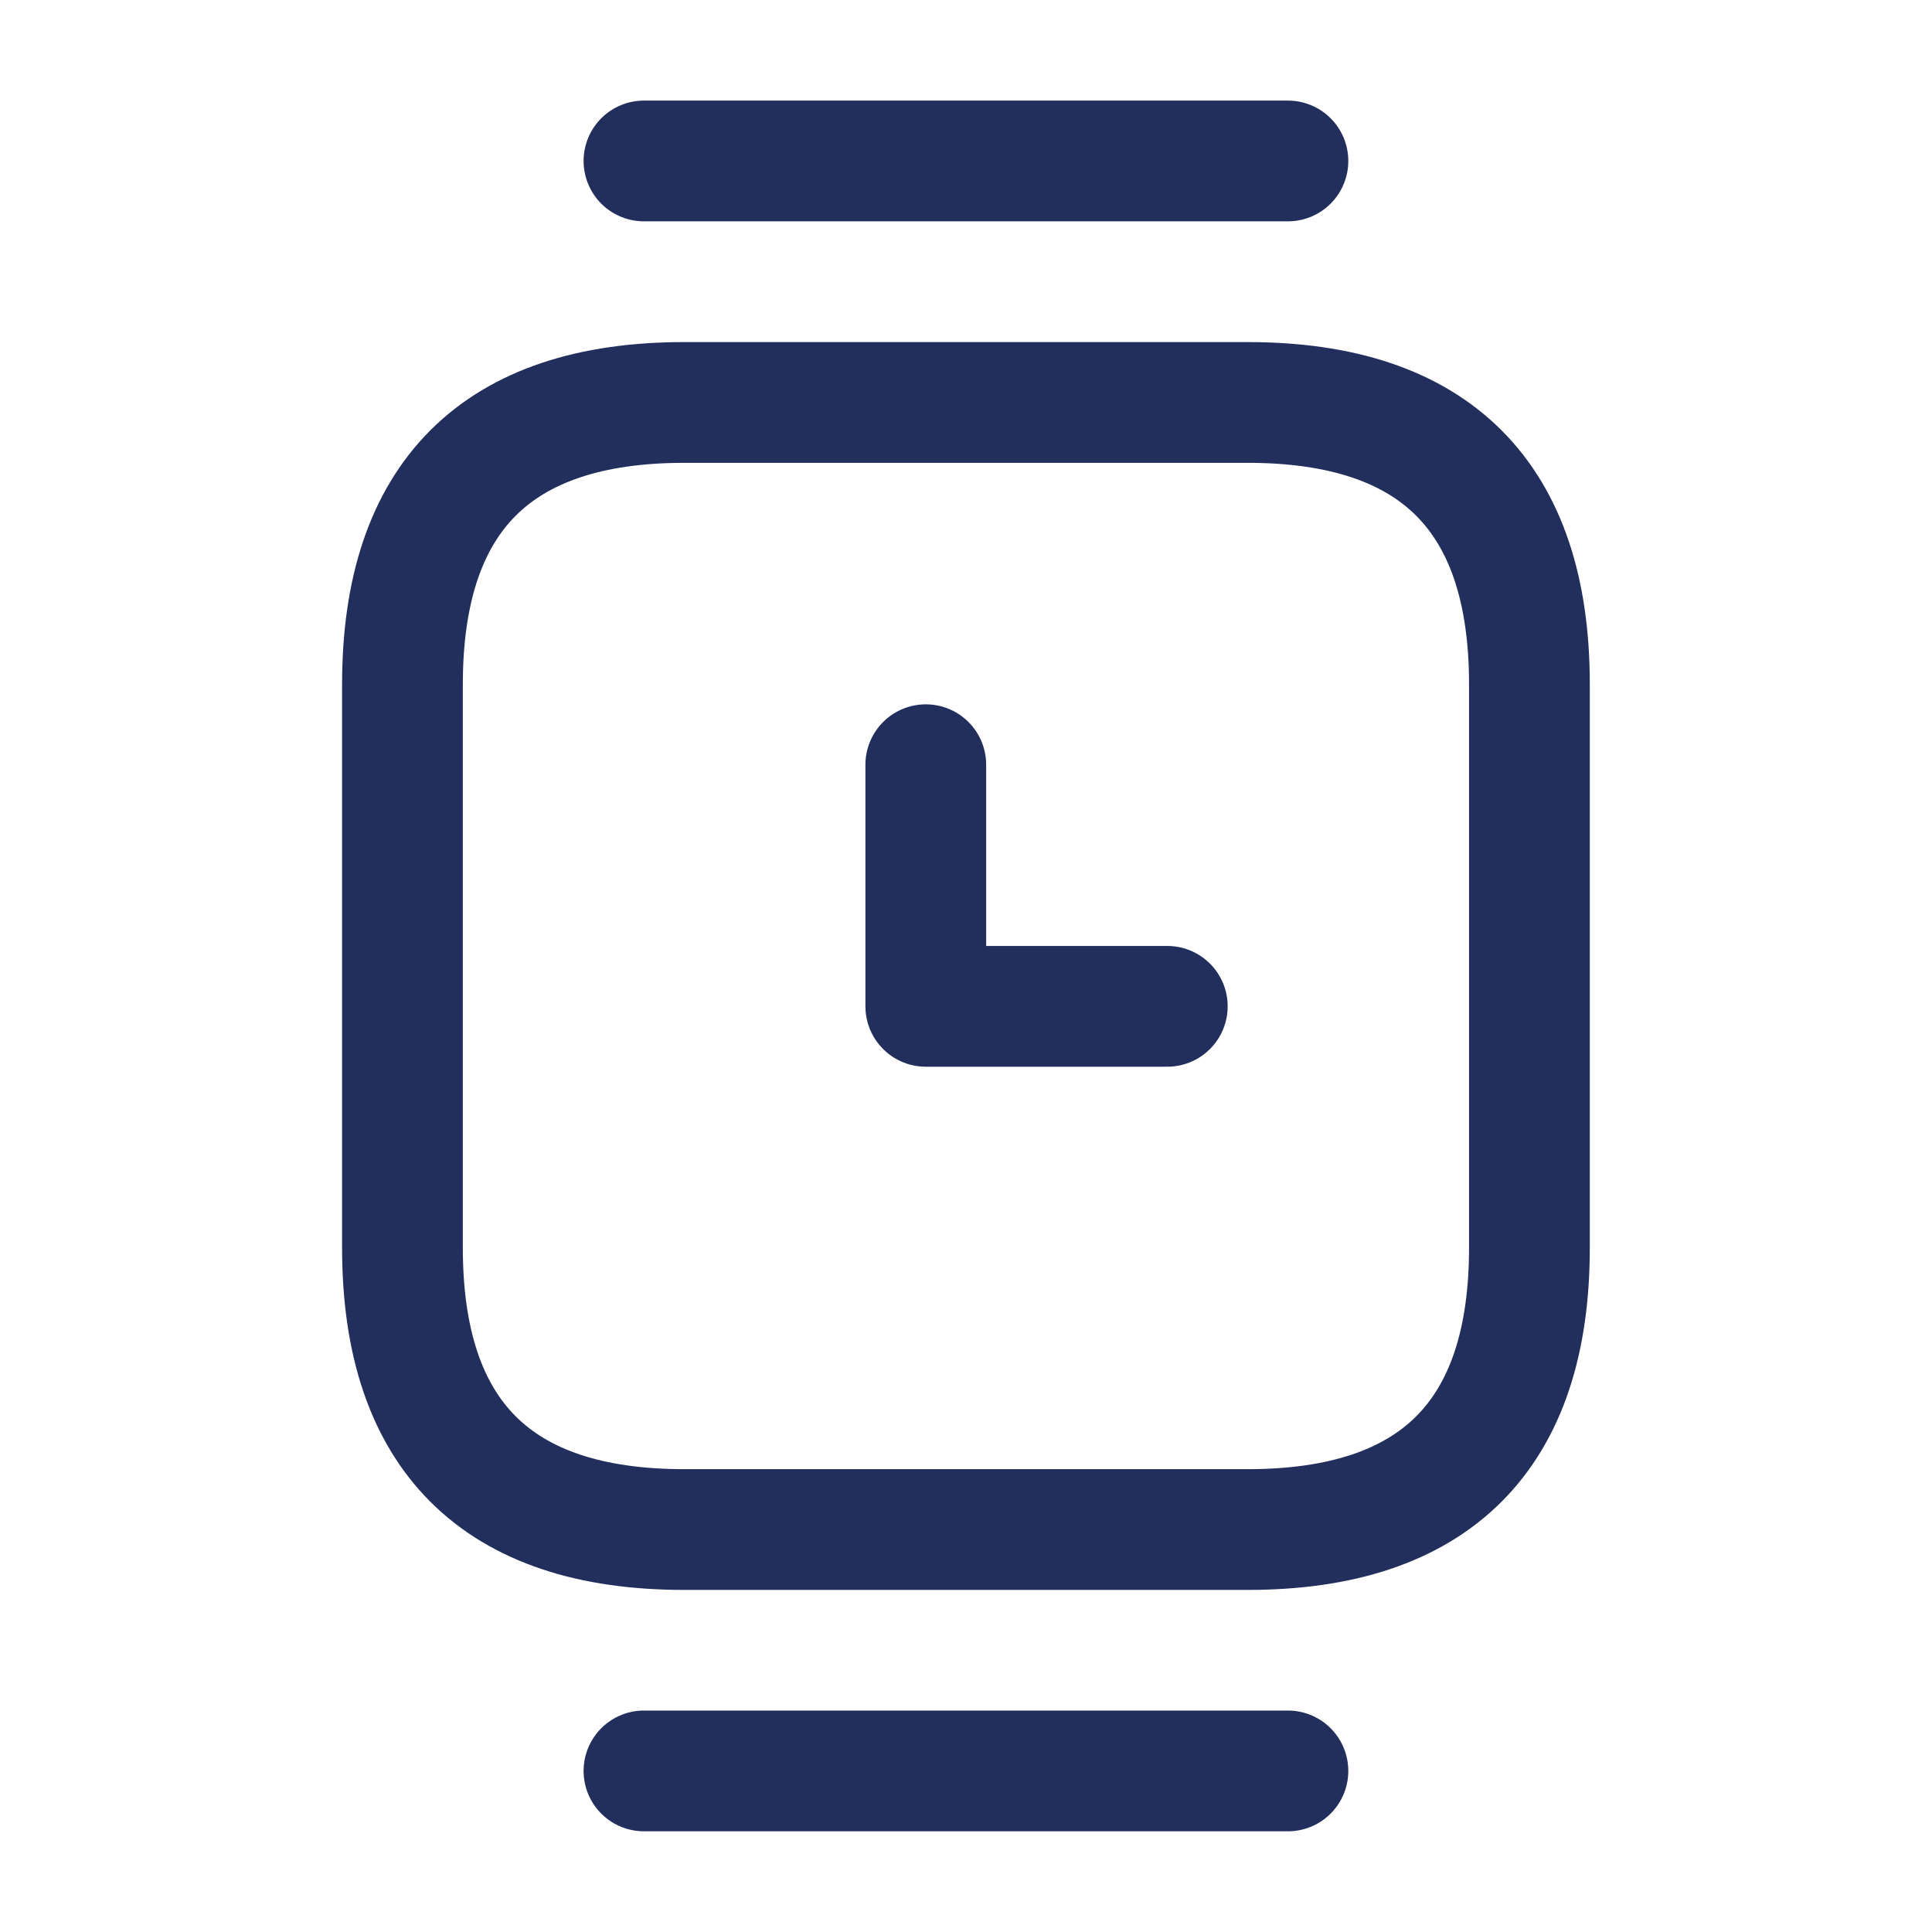
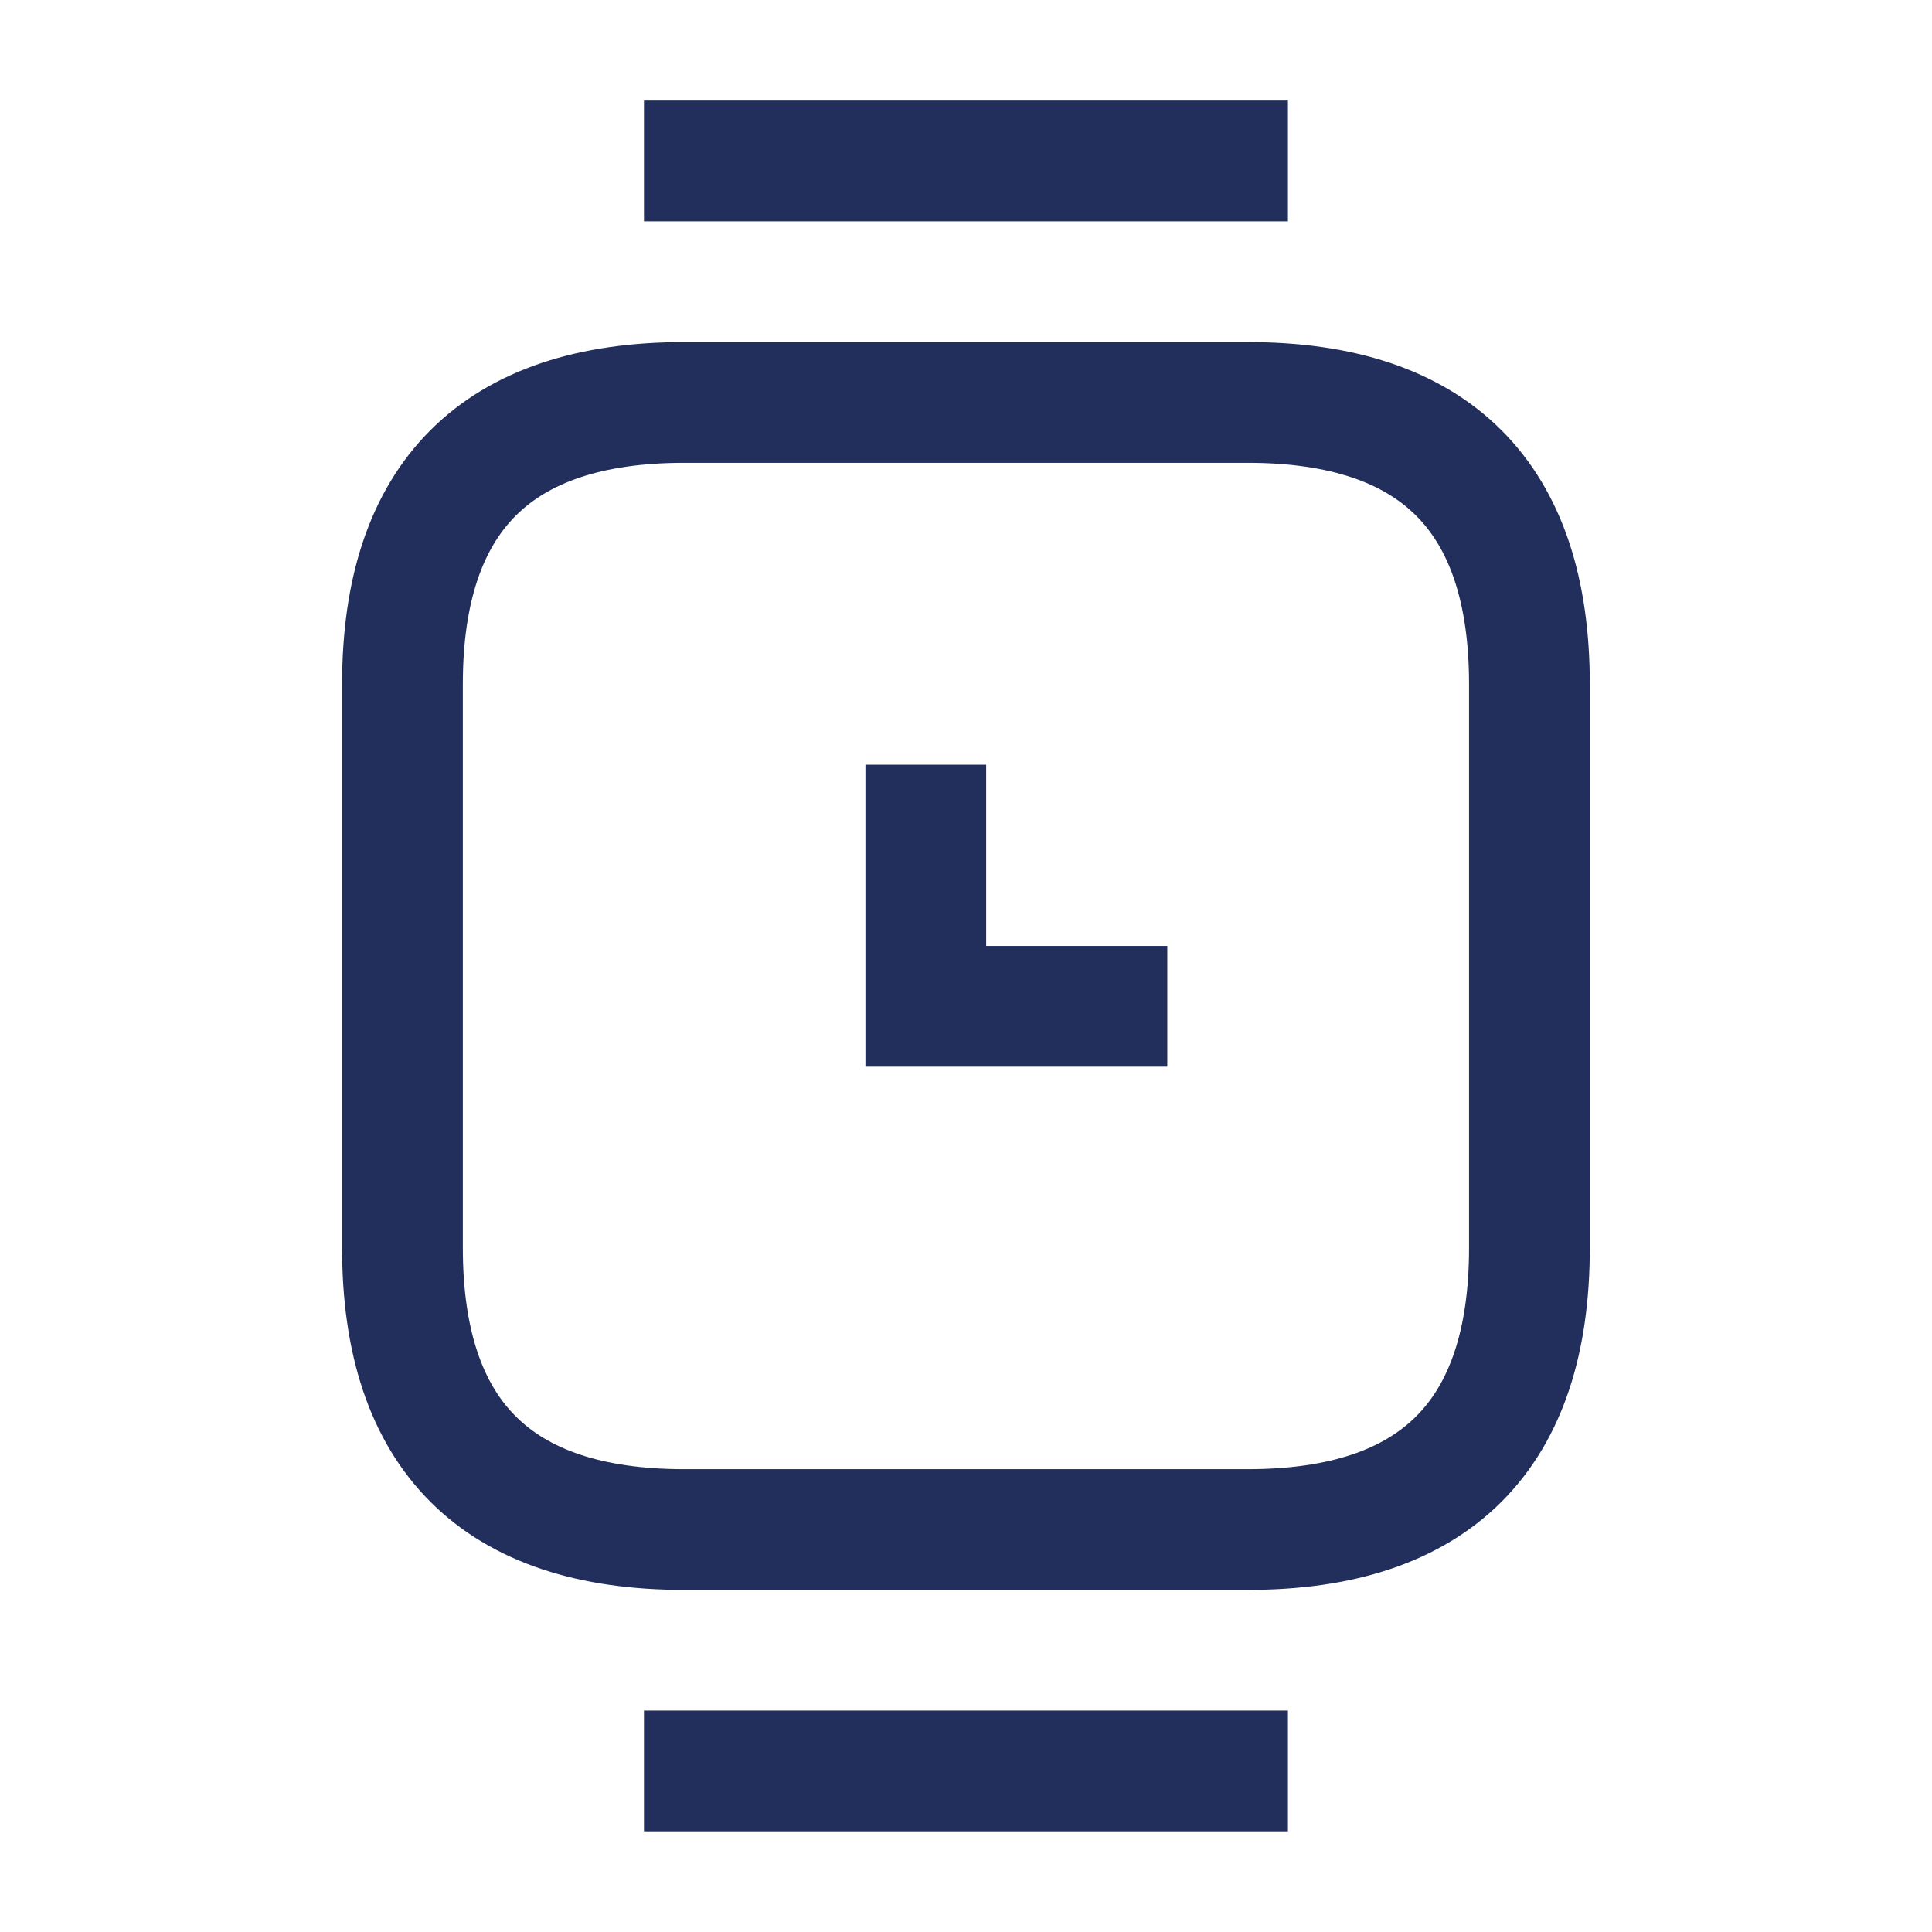
<svg xmlns="http://www.w3.org/2000/svg" width="16" height="16" viewBox="0 0 16 16" fill="none">
-   <path d="M5.666 12.667H10.333C11.886 12.667 12.666 11.887 12.666 10.334V5.667C12.666 4.114 11.886 3.333 10.333 3.333H5.666C4.113 3.333 3.333 4.114 3.333 5.667V10.334C3.333 11.887 4.113 12.667 5.666 12.667Z" stroke="#222F5D" stroke-miterlimit="10" stroke-linecap="round" stroke-linejoin="round" />
-   <path d="M10.666 1.333H5.333" stroke="#222F5D" stroke-miterlimit="10" stroke-linecap="round" stroke-linejoin="round" />
-   <path d="M10.666 14.666H5.333" stroke="#222F5D" stroke-miterlimit="10" stroke-linecap="round" stroke-linejoin="round" />
-   <path d="M7.667 6.333V8.334H9.667" stroke="#222F5D" stroke-miterlimit="10" stroke-linecap="round" stroke-linejoin="round" />
+   <path d="M5.666 12.667H10.333C11.886 12.667 12.666 11.887 12.666 10.334V5.667C12.666 4.114 11.886 3.333 10.333 3.333H5.666C4.113 3.333 3.333 4.114 3.333 5.667V10.334C3.333 11.887 4.113 12.667 5.666 12.667Z" stroke="#222F5D" stroke-miterlimit="10" strokeLinecap="round" strokeLinejoin="round" />
+   <path d="M10.666 1.333H5.333" stroke="#222F5D" stroke-miterlimit="10" strokeLinecap="round" strokeLinejoin="round" />
+   <path d="M10.666 14.666H5.333" stroke="#222F5D" stroke-miterlimit="10" strokeLinecap="round" strokeLinejoin="round" />
+   <path d="M7.667 6.333V8.334H9.667" stroke="#222F5D" stroke-miterlimit="10" strokeLinecap="round" strokeLinejoin="round" />
</svg>
